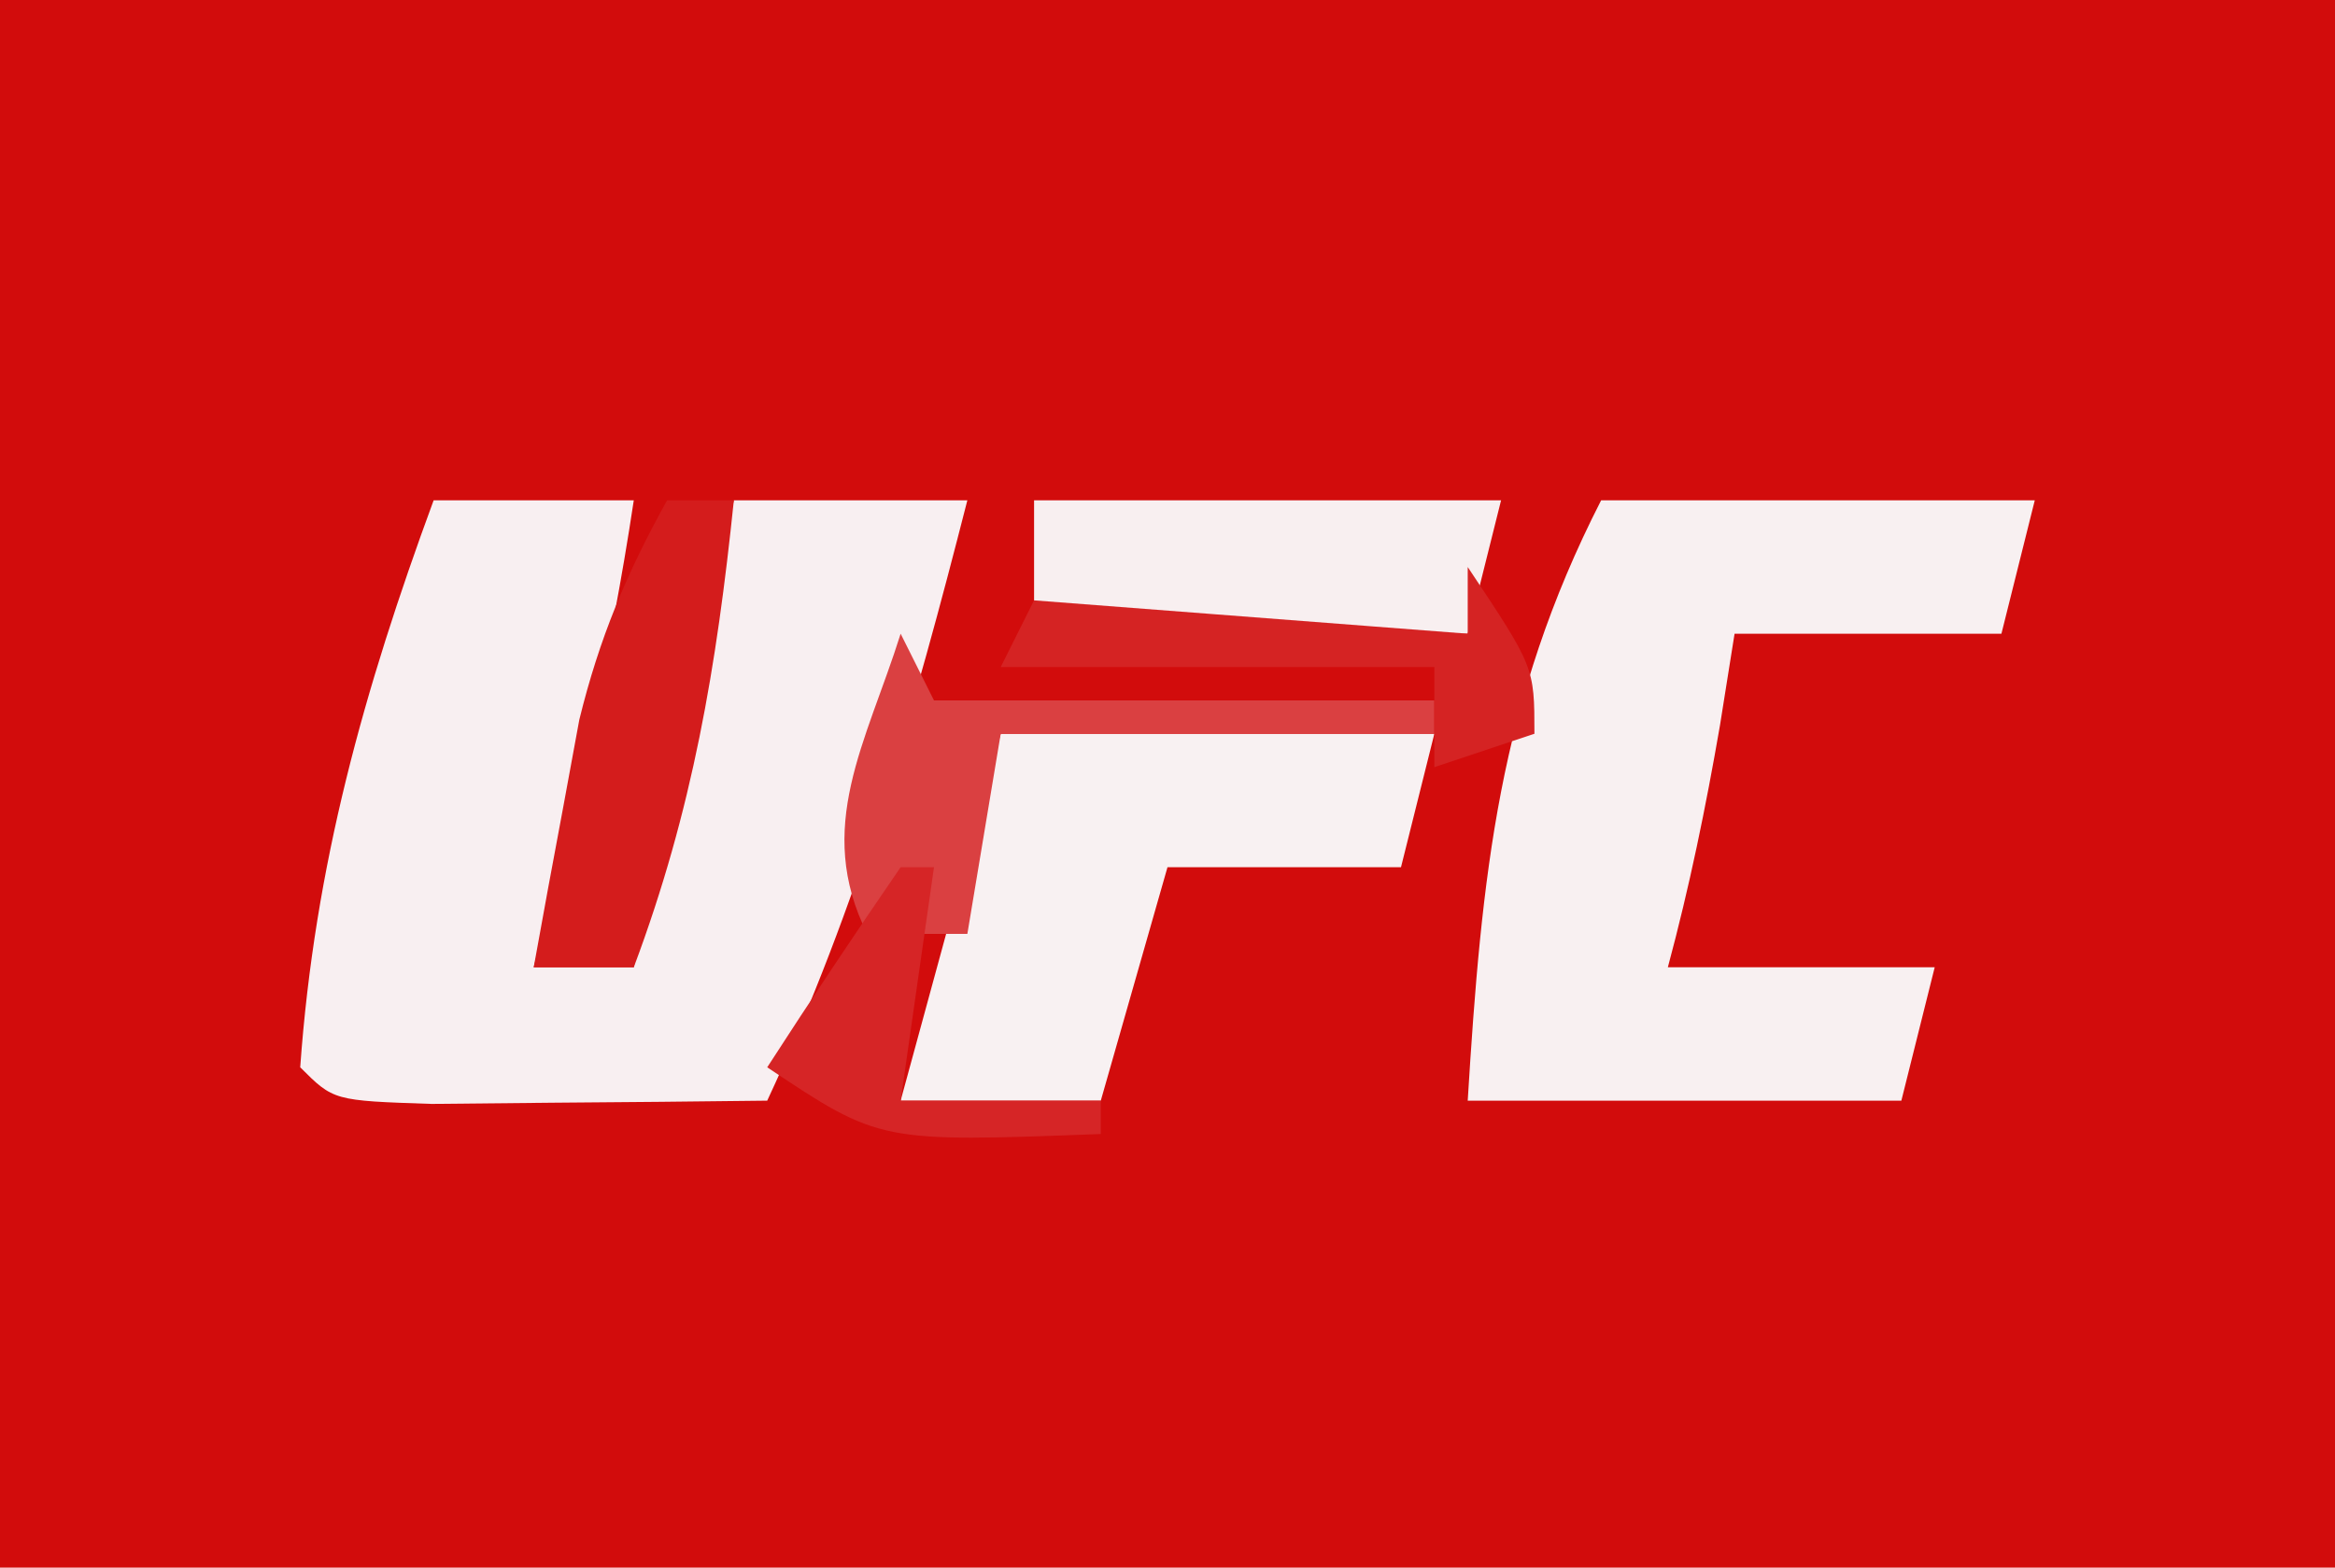
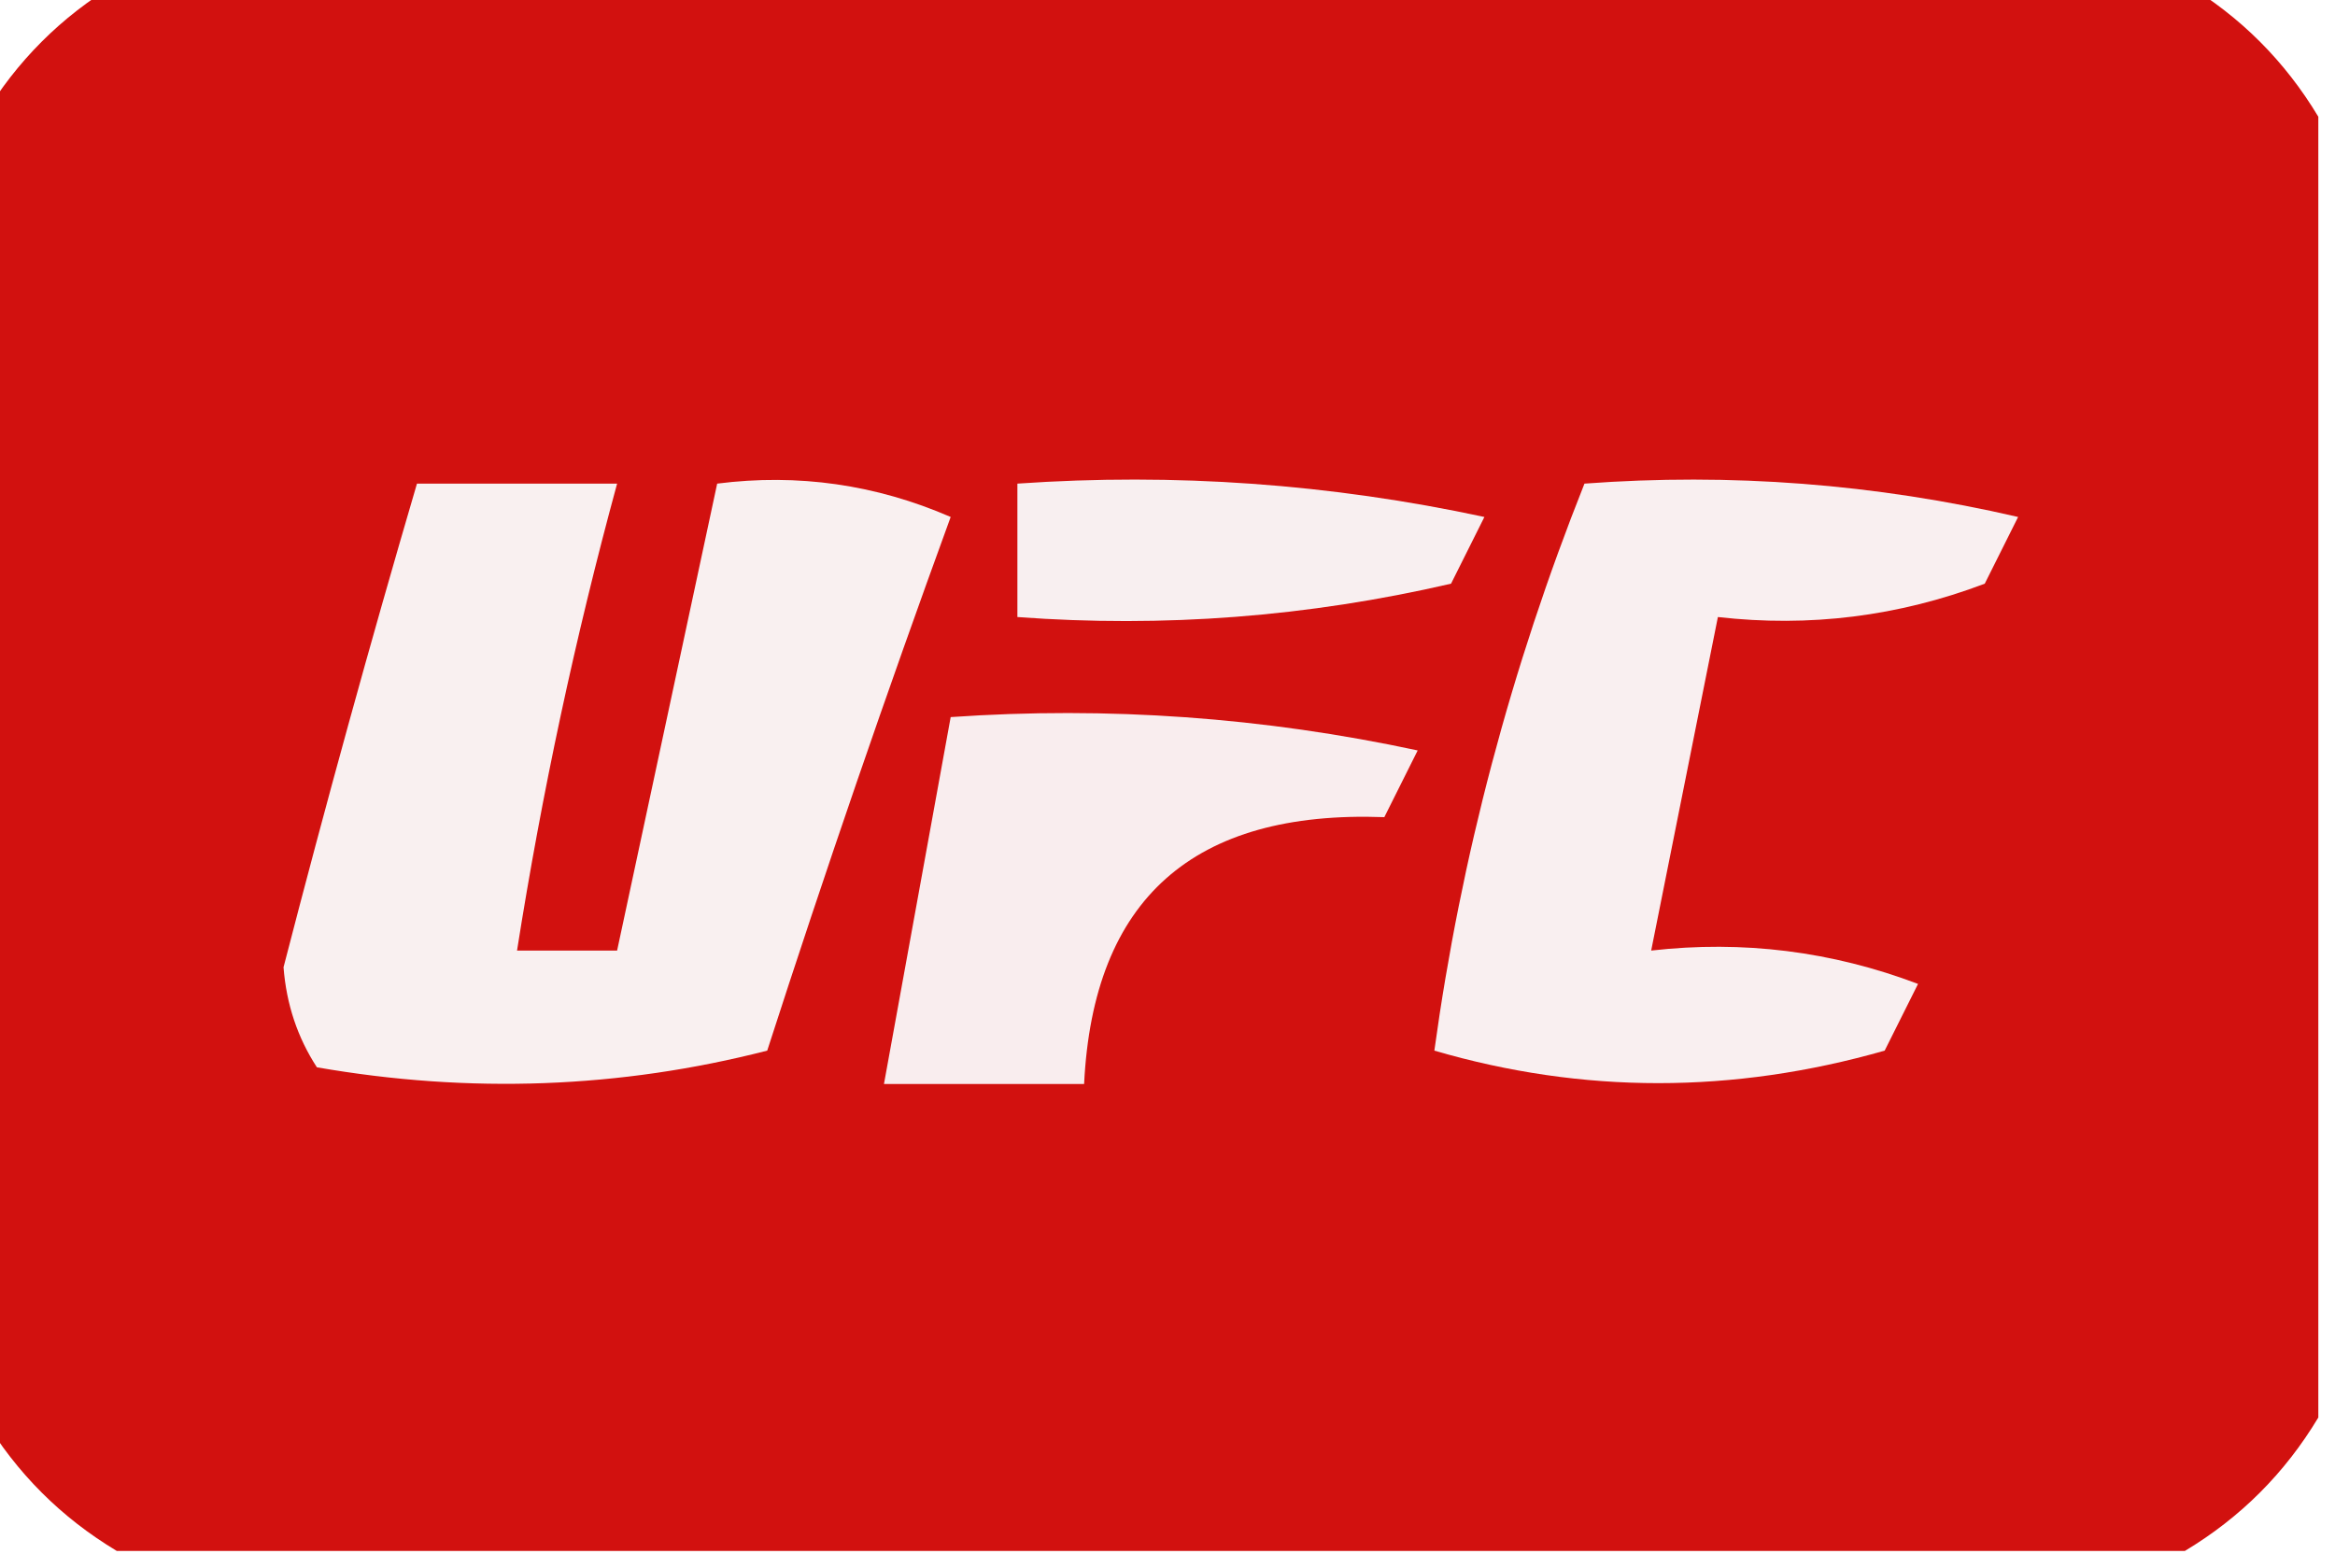
- <svg xmlns="http://www.w3.org/2000/svg" version="1.1" width="70" height="47">
-   <path d="M0 0 C23.1 0 46.2 0 70 0 C70 15.51 70 31.02 70 47 C46.9 47 23.8 47 0 47 C0 31.49 0 15.98 0 0 Z " fill="#D20C0C" transform="translate(0,0)" />
-   <path d="M0 0 C1.98 0 3.96 0 6 0 C5.285 4.764 4.205 9.342 3 14 C3.99 14 4.98 14 6 14 C6.99 9.38 7.98 4.76 9 0 C11.31 0 13.62 0 16 0 C14.41 6.234 12.724 12.163 10 18 C7.854 18.027 5.708 18.046 3.562 18.062 C2.368 18.074 1.173 18.086 -0.059 18.098 C-3 18 -3 18 -4 17 C-3.568 10.949 -2.09 5.678 0 0 Z " fill="#F8EFF1" transform="translate(13,15)" />
-   <path d="M0 0 C4.29 0 8.58 0 13 0 C12.67 1.32 12.34 2.64 12 4 C9.36 4 6.72 4 4 4 C3.783 5.361 3.783 5.361 3.562 6.75 C3.136 9.215 2.649 11.588 2 14 C4.64 14 7.28 14 10 14 C9.67 15.32 9.34 16.64 9 18 C4.71 18 0.42 18 -4 18 C-3.583 11.251 -3.079 6.024 0 0 Z " fill="#F8F0F1" transform="translate(48,15)" />
-   <path d="M0 0 C4.29 0 8.58 0 13 0 C12.67 1.32 12.34 2.64 12 4 C9.69 4 7.38 4 5 4 C4.34 6.31 3.68 8.62 3 11 C1.02 11 -0.96 11 -3 11 C-2.01 7.37 -1.02 3.74 0 0 Z " fill="#F8F1F2" transform="translate(30,22)" />
-   <path d="M0 0 C4.62 0 9.24 0 14 0 C13.67 1.32 13.34 2.64 13 4 C8.71 4 4.42 4 0 4 C0 2.68 0 1.36 0 0 Z " fill="#F8EFF0" transform="translate(31,15)" />
-   <path d="M0 0 C0.66 0 1.32 0 2 0 C1.486 4.969 0.766 9.29 -1 14 C-1.99 14 -2.98 14 -4 14 C-3.716 12.415 -3.422 10.832 -3.125 9.25 C-2.963 8.368 -2.8 7.487 -2.633 6.578 C-2.032 4.131 -1.22 2.194 0 0 Z " fill="#D41C1C" transform="translate(20,15)" />
-   <path d="M0 0 C0.33 0.66 0.66 1.32 1 2 C5.95 2 10.9 2 16 2 C16 2.33 16 2.66 16 3 C11.71 3 7.42 3 3 3 C2.67 4.98 2.34 6.96 2 9 C1.01 9 0.02 9 -1 9 C-2.6 5.799 -1.032 3.277 0 0 Z " fill="#DA4041" transform="translate(27,19)" />
-   <path d="M0 0 C0.33 0 0.66 0 1 0 C0.67 2.31 0.34 4.62 0 7 C1.98 7 3.96 7 6 7 C6 7.33 6 7.66 6 8 C-0.625 8.25 -0.625 8.25 -4 6 C-2.696 3.981 -1.362 1.981 0 0 Z " fill="#D62526" transform="translate(27,26)" />
-   <path d="M0 0 C2 3 2 3 2 5 C1.01 5.33 0.02 5.66 -1 6 C-1 5.01 -1 4.02 -1 3 C-5.29 3 -9.58 3 -14 3 C-13.67 2.34 -13.34 1.68 -13 1 C-8.71 1.33 -4.42 1.66 0 2 C0 1.34 0 0.68 0 0 Z " fill="#D52323" transform="translate(44,17)" />
+ <svg xmlns="http://www.w3.org/2000/svg" version="1.1" width="70px" height="47px" style="shape-rendering:geometricPrecision; text-rendering:geometricPrecision; image-rendering:optimizeQuality; fill-rule:evenodd; clip-rule:evenodd">
+   <g>
+     <path style="opacity:0.992" fill="#d20f0d" d="M 3.5,-0.5 C 24.167,-0.5 44.833,-0.5 65.5,-0.5C 67.167,0.5 68.5,1.833 69.5,3.5C 69.5,16.5 69.5,29.5 69.5,42.5C 68.5,44.167 67.167,45.5 65.5,46.5C 44.833,46.5 24.167,46.5 3.5,46.5C 1.833,45.5 0.5,44.167 -0.5,42.5C -0.5,29.5 -0.5,16.5 -0.5,3.5C 0.5,1.833 1.833,0.5 3.5,-0.5 Z" />
+   </g>
+   <g>
+     <path style="opacity:1" fill="#f9f0f0" d="M 12.5,14.5 C 14.5,14.5 16.5,14.5 18.5,14.5C 17.245,19.106 16.245,23.772 15.5,28.5C 16.5,28.5 17.5,28.5 18.5,28.5C 19.5,23.833 20.5,19.167 21.5,14.5C 23.924,14.192 26.257,14.526 28.5,15.5C 26.568,20.796 24.735,26.129 23,31.5C 18.587,32.632 14.087,32.799 9.5,32C 8.919,31.107 8.585,30.107 8.5,29C 9.759,24.129 11.092,19.295 12.5,14.5 Z" />
+   </g>
+   <g>
+     <path style="opacity:1" fill="#f9eff0" d="M 47.5,14.5 C 51.884,14.174 56.217,14.508 60.5,15.5C 60.167,16.167 59.833,16.833 59.5,17.5C 56.913,18.48 54.247,18.813 51.5,18.5C 50.833,21.833 50.167,25.167 49.5,28.5C 52.247,28.187 54.913,28.52 57.5,29.5C 57.167,30.167 56.833,30.833 56.5,31.5C 51.95,32.8 47.45,32.8 43,31.5C 43.797,25.7 45.297,20.034 47.5,14.5 Z" />
+   </g>
+   <g>
+     <path style="opacity:1" fill="#f8eff0" d="M 30.5,14.5 C 35.214,14.173 39.88,14.507 44.5,15.5C 44.167,16.167 43.833,16.833 43.5,17.5C 39.217,18.492 34.884,18.826 30.5,18.5C 30.5,17.167 30.5,15.833 30.5,14.5 Z" />
+   </g>
+   <g>
+     <path style="opacity:1" fill="#f9edee" d="M 28.5,21.5 C 33.214,21.173 37.88,21.507 42.5,22.5C 42.167,23.167 41.833,23.833 41.5,24.5C 35.772,24.288 32.772,26.955 32.5,32.5C 30.5,32.5 28.5,32.5 26.5,32.5C 27.167,28.833 27.833,25.167 28.5,21.5 Z" />
+   </g>
</svg>
